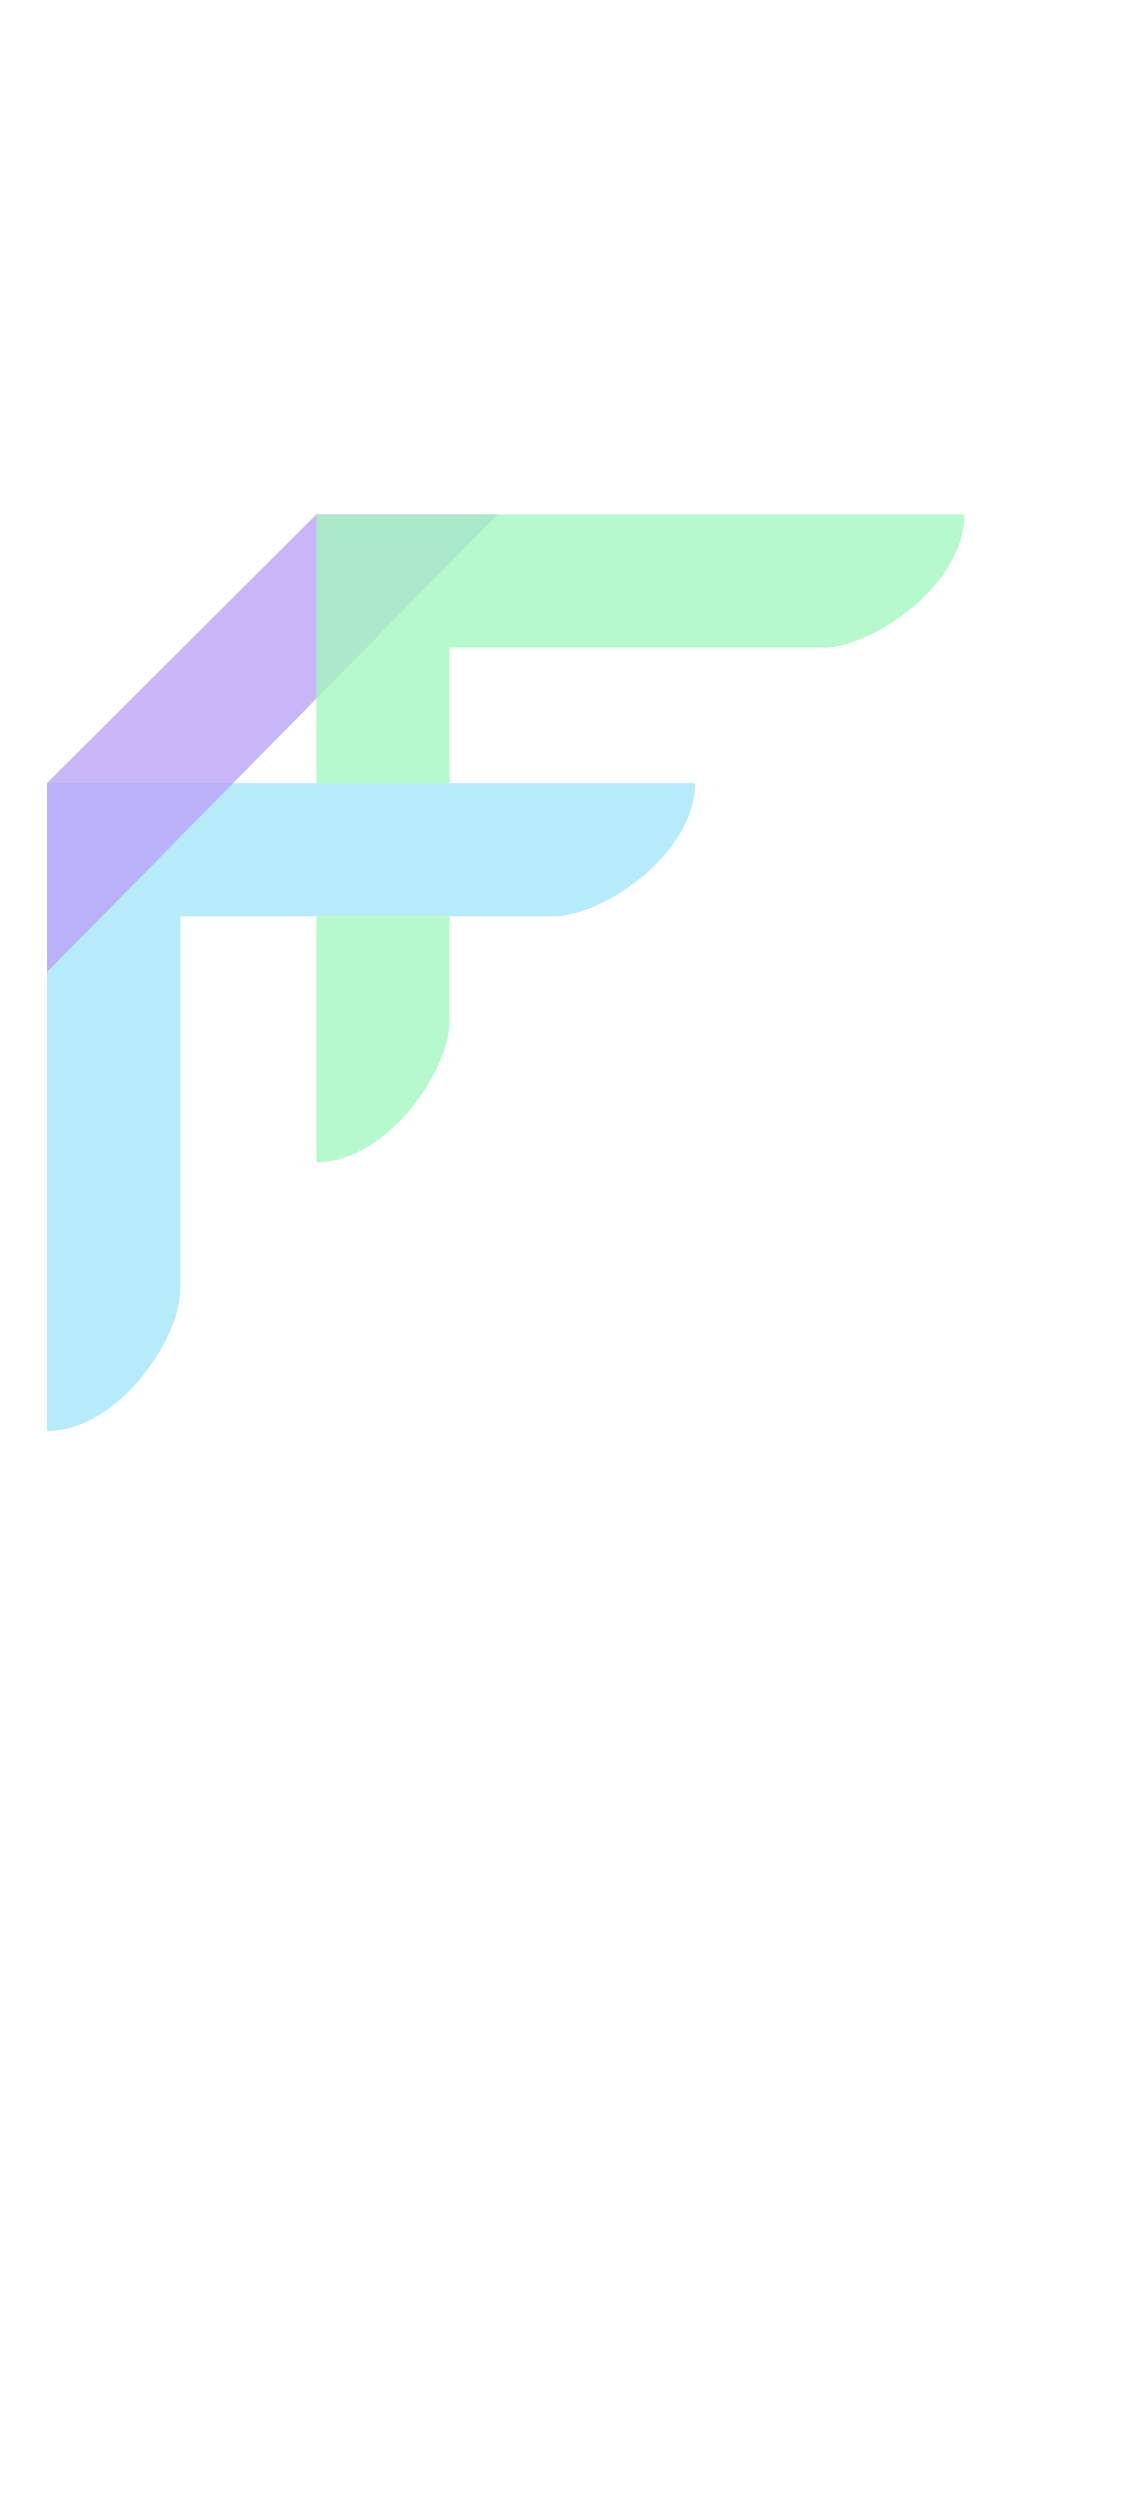
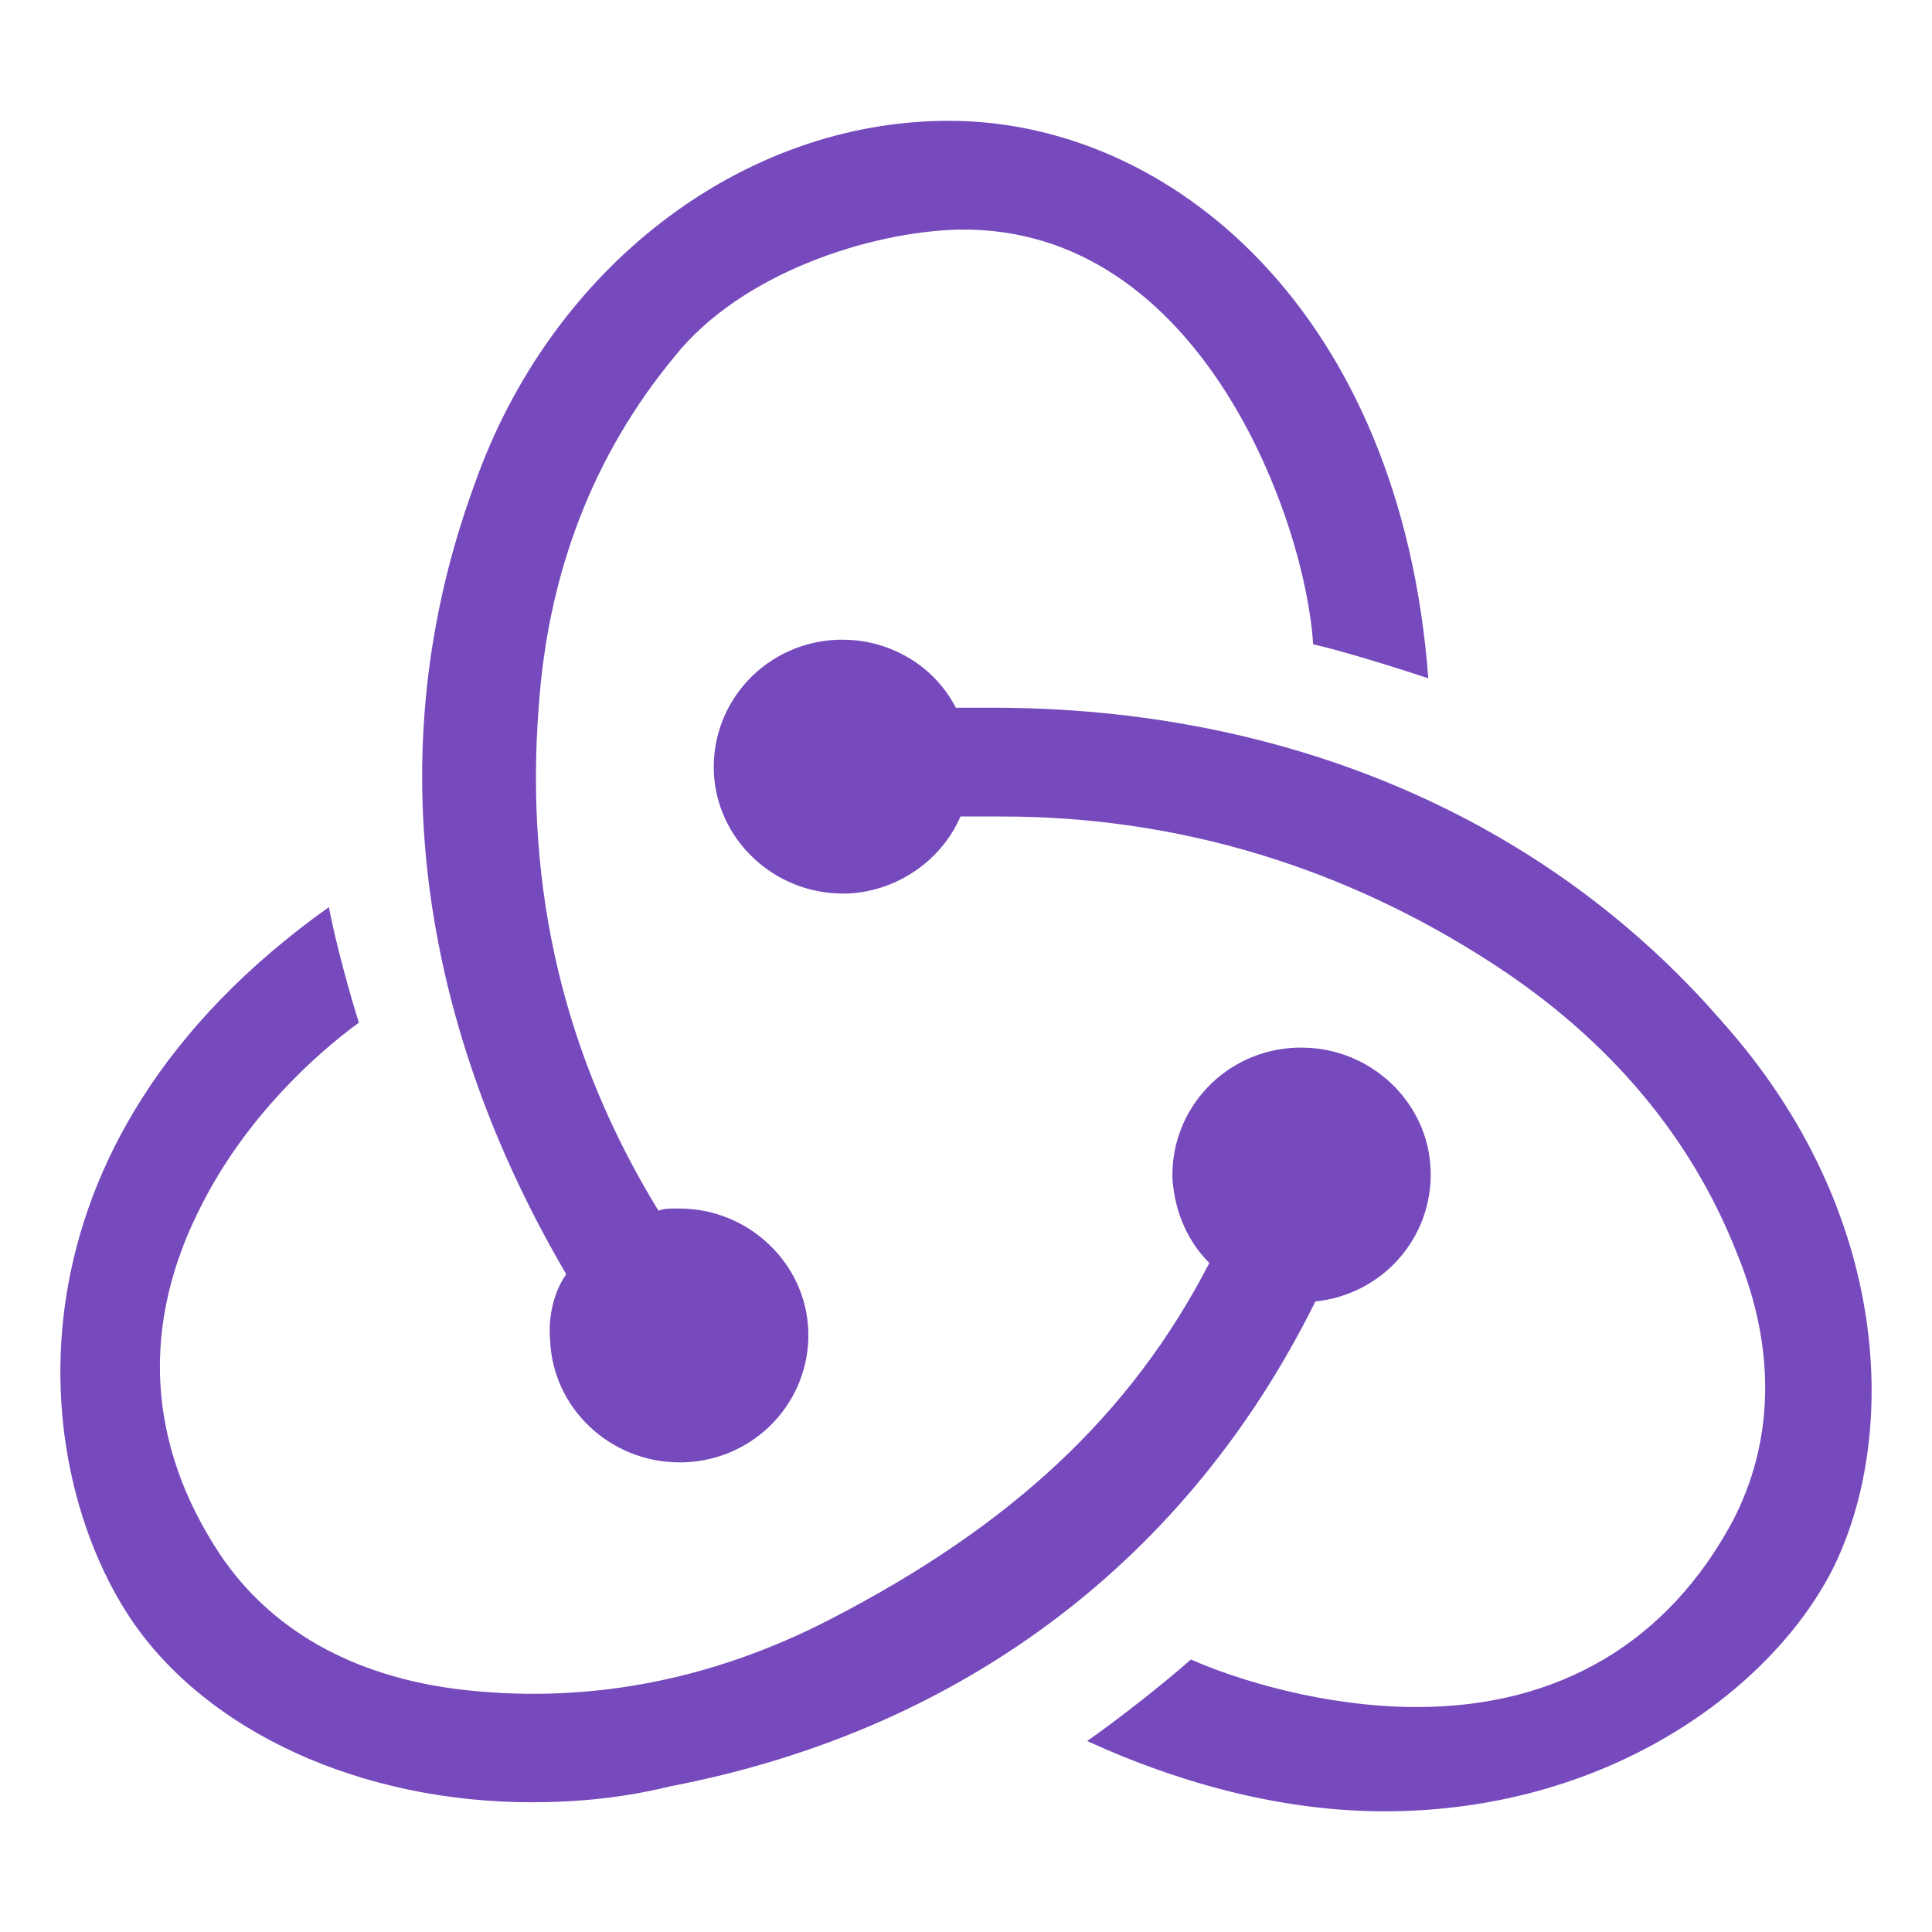
- <svg xmlns="http://www.w3.org/2000/svg" width="5.333in" height="11.693in" clip-rule="evenodd" fill-rule="evenodd" image-rendering="optimizeQuality" shape-rendering="geometricPrecision" text-rendering="geometricPrecision" version="1.1" viewBox="0 0 533333 1169291" xml:space="preserve">
-   <defs>
-     <style type="text/css">
-     .fil2 {fill:#A3F7BF;fill-opacity:0.8}
-     .fil0 {fill:#A4E6F7;fill-opacity:0.8}
-     .fil1 {fill:#BAA4F7;fill-opacity:0.8}
-   </style>
-   </defs>
-   <path class="fil0" d="m22000 366223h303089c0 33200-43061 62333-66207 62333h-174548v174548c0 23146-29134 66207-62333 66207v-303089z" />
-   <polygon class="fil1" points="232859 240557 22000 454646 22000 366223 148000 240556" />
-   <path class="fil2" d="m148000 240556h303089c0 33200-43061 62333-66207 62333h-174548v63333h-62333v-125666zm62333 188000v48881c0 23146-29134 66207-62333 66207v-115089h62333z" />
+ <svg xmlns="http://www.w3.org/2000/svg" width="800px" height="800px" viewBox="0 0 32 32" fill="none">
+   <path d="M21.787 21.556C22.894 21.443 23.734 20.505 23.696 19.379C23.657 18.253 22.703 17.352 21.558 17.352H21.481C20.298 17.39 19.382 18.366 19.42 19.529C19.458 20.092 19.687 20.58 20.031 20.918C18.733 23.433 16.747 25.272 13.77 26.811C11.746 27.861 9.647 28.237 7.547 27.974C5.829 27.749 4.493 26.998 3.653 25.76C2.431 23.921 2.317 21.931 3.348 19.942C4.073 18.516 5.218 17.465 5.944 16.939C5.791 16.451 5.562 15.626 5.447 15.025C-0.088 18.966 0.484 24.296 2.164 26.811C3.424 28.687 5.982 29.851 8.807 29.851C9.57 29.851 10.334 29.776 11.098 29.588C15.984 28.65 19.687 25.797 21.787 21.556ZM28.506 16.902C25.605 13.561 21.329 11.722 16.442 11.722H15.831C15.488 11.047 14.762 10.596 13.961 10.596H13.884C12.701 10.634 11.785 11.61 11.823 12.773C11.861 13.899 12.815 14.8 13.961 14.8H14.037C14.877 14.762 15.602 14.237 15.908 13.524H16.595C19.496 13.524 22.245 14.349 24.727 15.963C26.635 17.202 28.01 18.816 28.773 20.768C29.422 22.344 29.384 23.883 28.697 25.197C27.628 27.186 25.834 28.274 23.467 28.274C21.939 28.274 20.489 27.824 19.725 27.486C19.305 27.861 18.542 28.462 18.007 28.837C19.649 29.588 21.329 30.001 22.932 30.001C26.597 30.001 29.308 28.012 30.338 26.022C31.445 23.845 31.369 20.092 28.506 16.902ZM9.112 22.194C9.151 23.32 10.105 24.221 11.25 24.221H11.327C12.51 24.183 13.426 23.207 13.388 22.044C13.35 20.918 12.395 20.017 11.25 20.017H11.174C11.098 20.017 10.983 20.017 10.907 20.054C9.341 17.502 8.692 14.725 8.922 11.722C9.074 9.47 9.838 7.518 11.174 5.904C12.281 4.516 14.419 3.84 15.87 3.803C19.916 3.727 21.634 8.682 21.749 10.671C22.245 10.784 23.085 11.046 23.657 11.234C23.199 5.154 19.382 2.001 15.717 2.001C12.281 2.001 9.112 4.441 7.852 8.044C6.096 12.848 7.242 17.465 9.379 21.105C9.189 21.368 9.074 21.781 9.112 22.194V22.194Z" fill="#764ABC" />
</svg>
